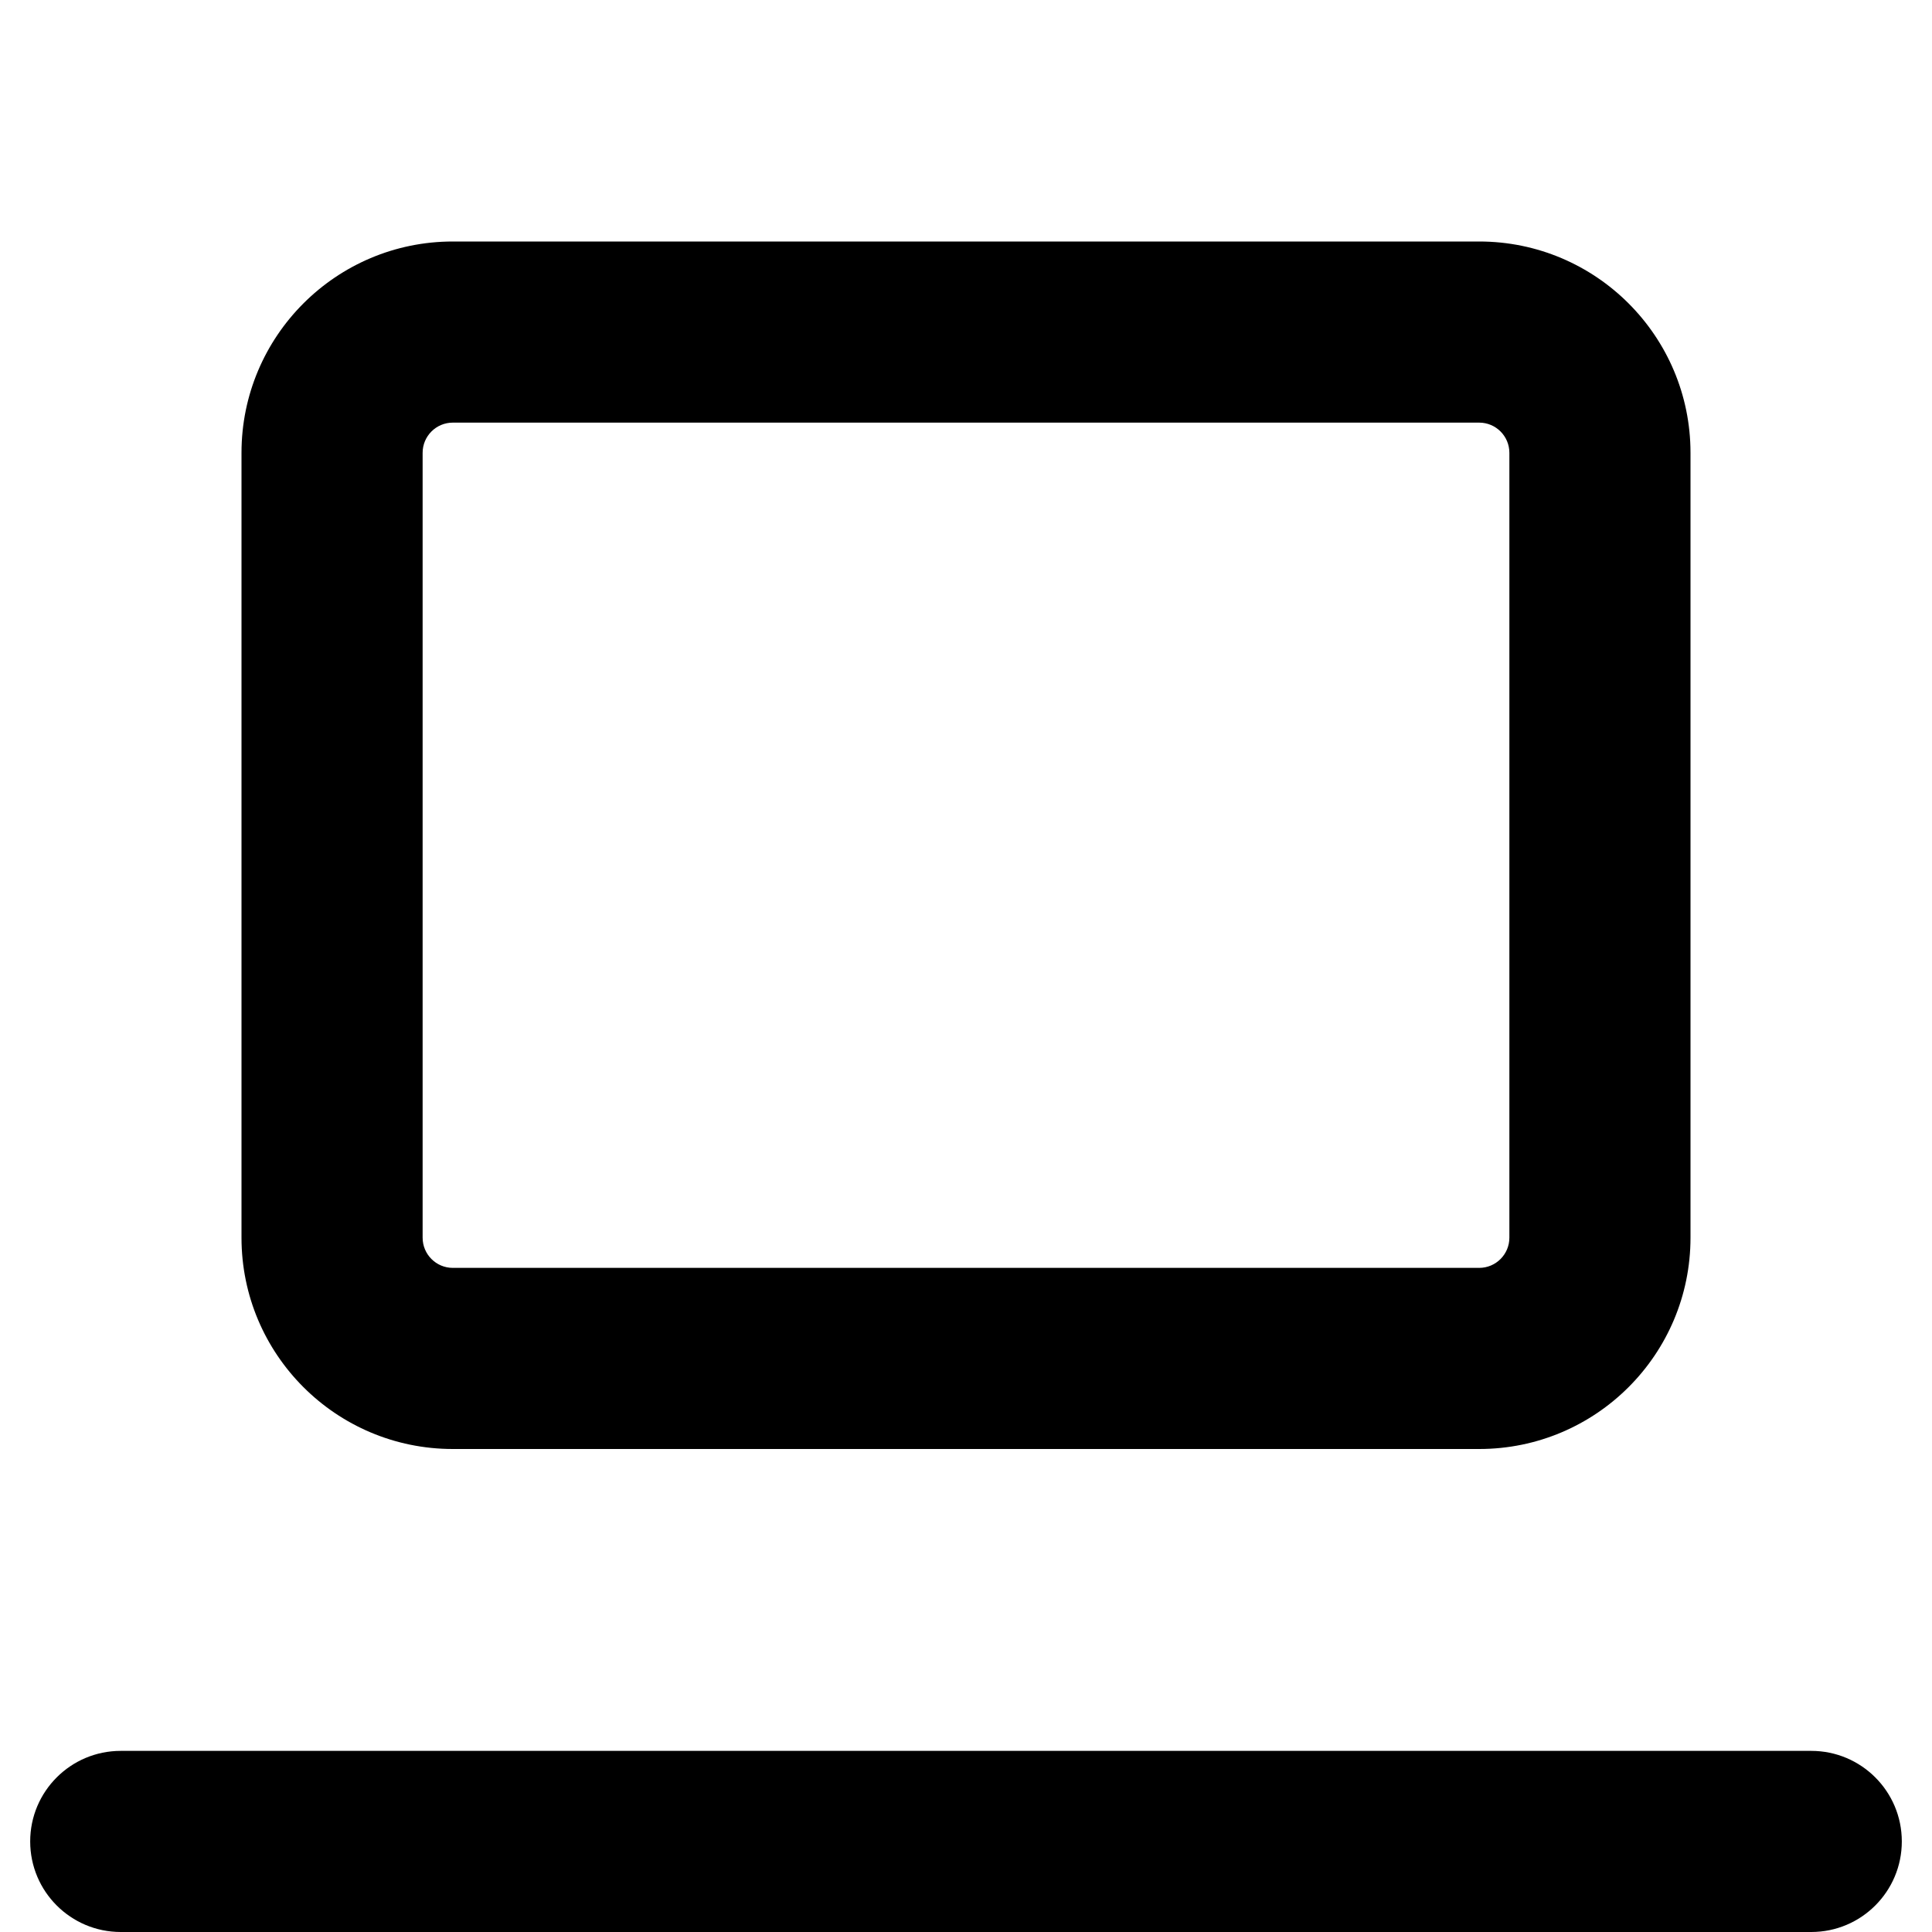
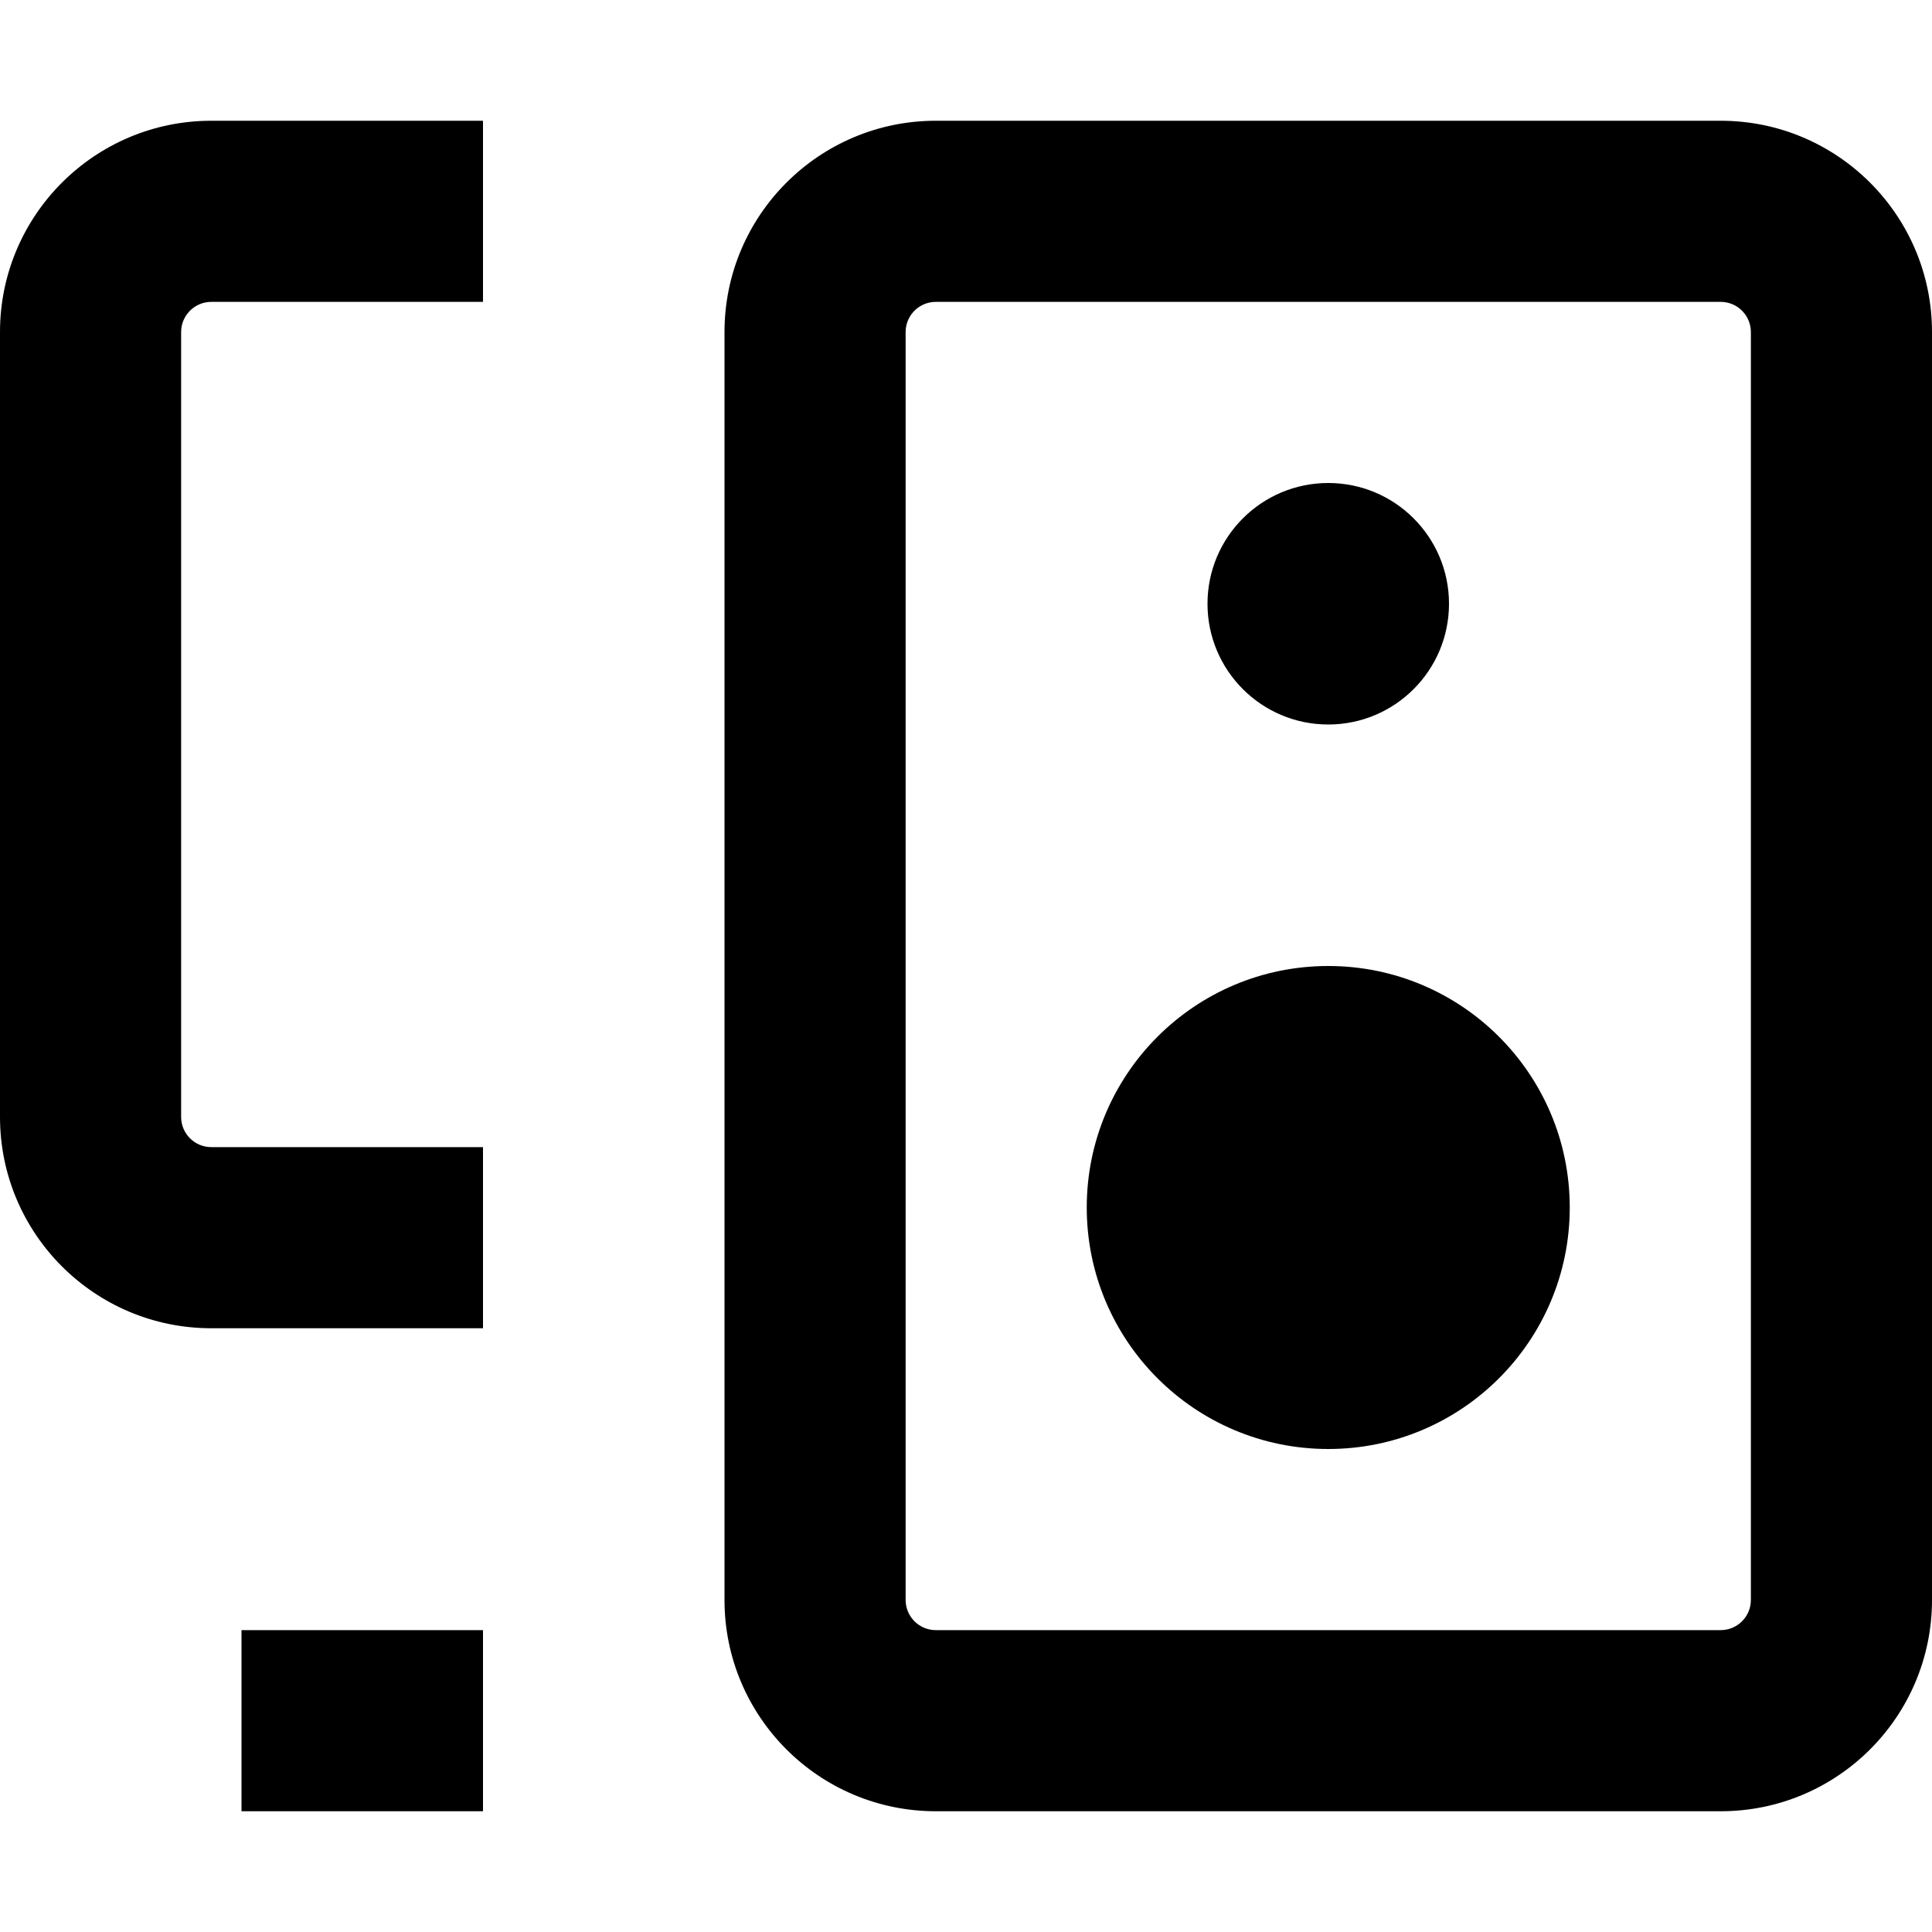
<svg xmlns="http://www.w3.org/2000/svg" data-encore-id="icon" role="img" aria-hidden="true" viewBox="0 0 16 16" width="16" height="16">
-   <path d="M2 3.75C2 2.784 2.784 2 3.75 2h8.5c.966 0 1.75.784 1.75 1.75v6.5A1.75 1.75 0 0 1 12.25 12h-8.5A1.75 1.75 0 0 1 2 10.25v-6.5zm1.75-.25a.25.25 0 0 0-.25.25v6.5c0 .138.112.25.25.25h8.5a.25.25 0 0 0 .25-.25v-6.5a.25.25 0 0 0-.25-.25h-8.5zM.25 15.25A.75.75 0 0 1 1 14.5h14a.75.75 0 0 1 0 1.5H1a.75.75 0 0 1-.75-.75z" fill="currentColor" />
+   <path d="M6 2.75C6 1.784 6.784 1 7.75 1h6.5c.966 0 1.75.784 1.75 1.75v10.5A1.75 1.75 0 0 1 14.25 15h-6.5A1.75 1.75 0 0 1 6 13.25V2.75zm1.75-.25a.25.25 0 0 0-.25.25v10.5c0 .138.112.25.25.25h6.5a.25.25 0 0 0 .25-.25V2.75a.25.25 0 0 0-.25-.25h-6.5zm-6 0a.25.25 0 0 0-.25.25v6.5c0 .138.112.25.25.25H4V11H1.75A1.75 1.75 0 0 1 0 9.25v-6.5C0 1.784.784 1 1.75 1H4v1.5H1.75zM4 15H2v-1.5h2V15z" />
+   <path d="M13 10a2 2 0 1 1-4 0 2 2 0 0 1 4 0zm-1-5a1 1 0 1 1-2 0 1 1 0 0 1 2 0z" fill="currentColor" />
</svg>
